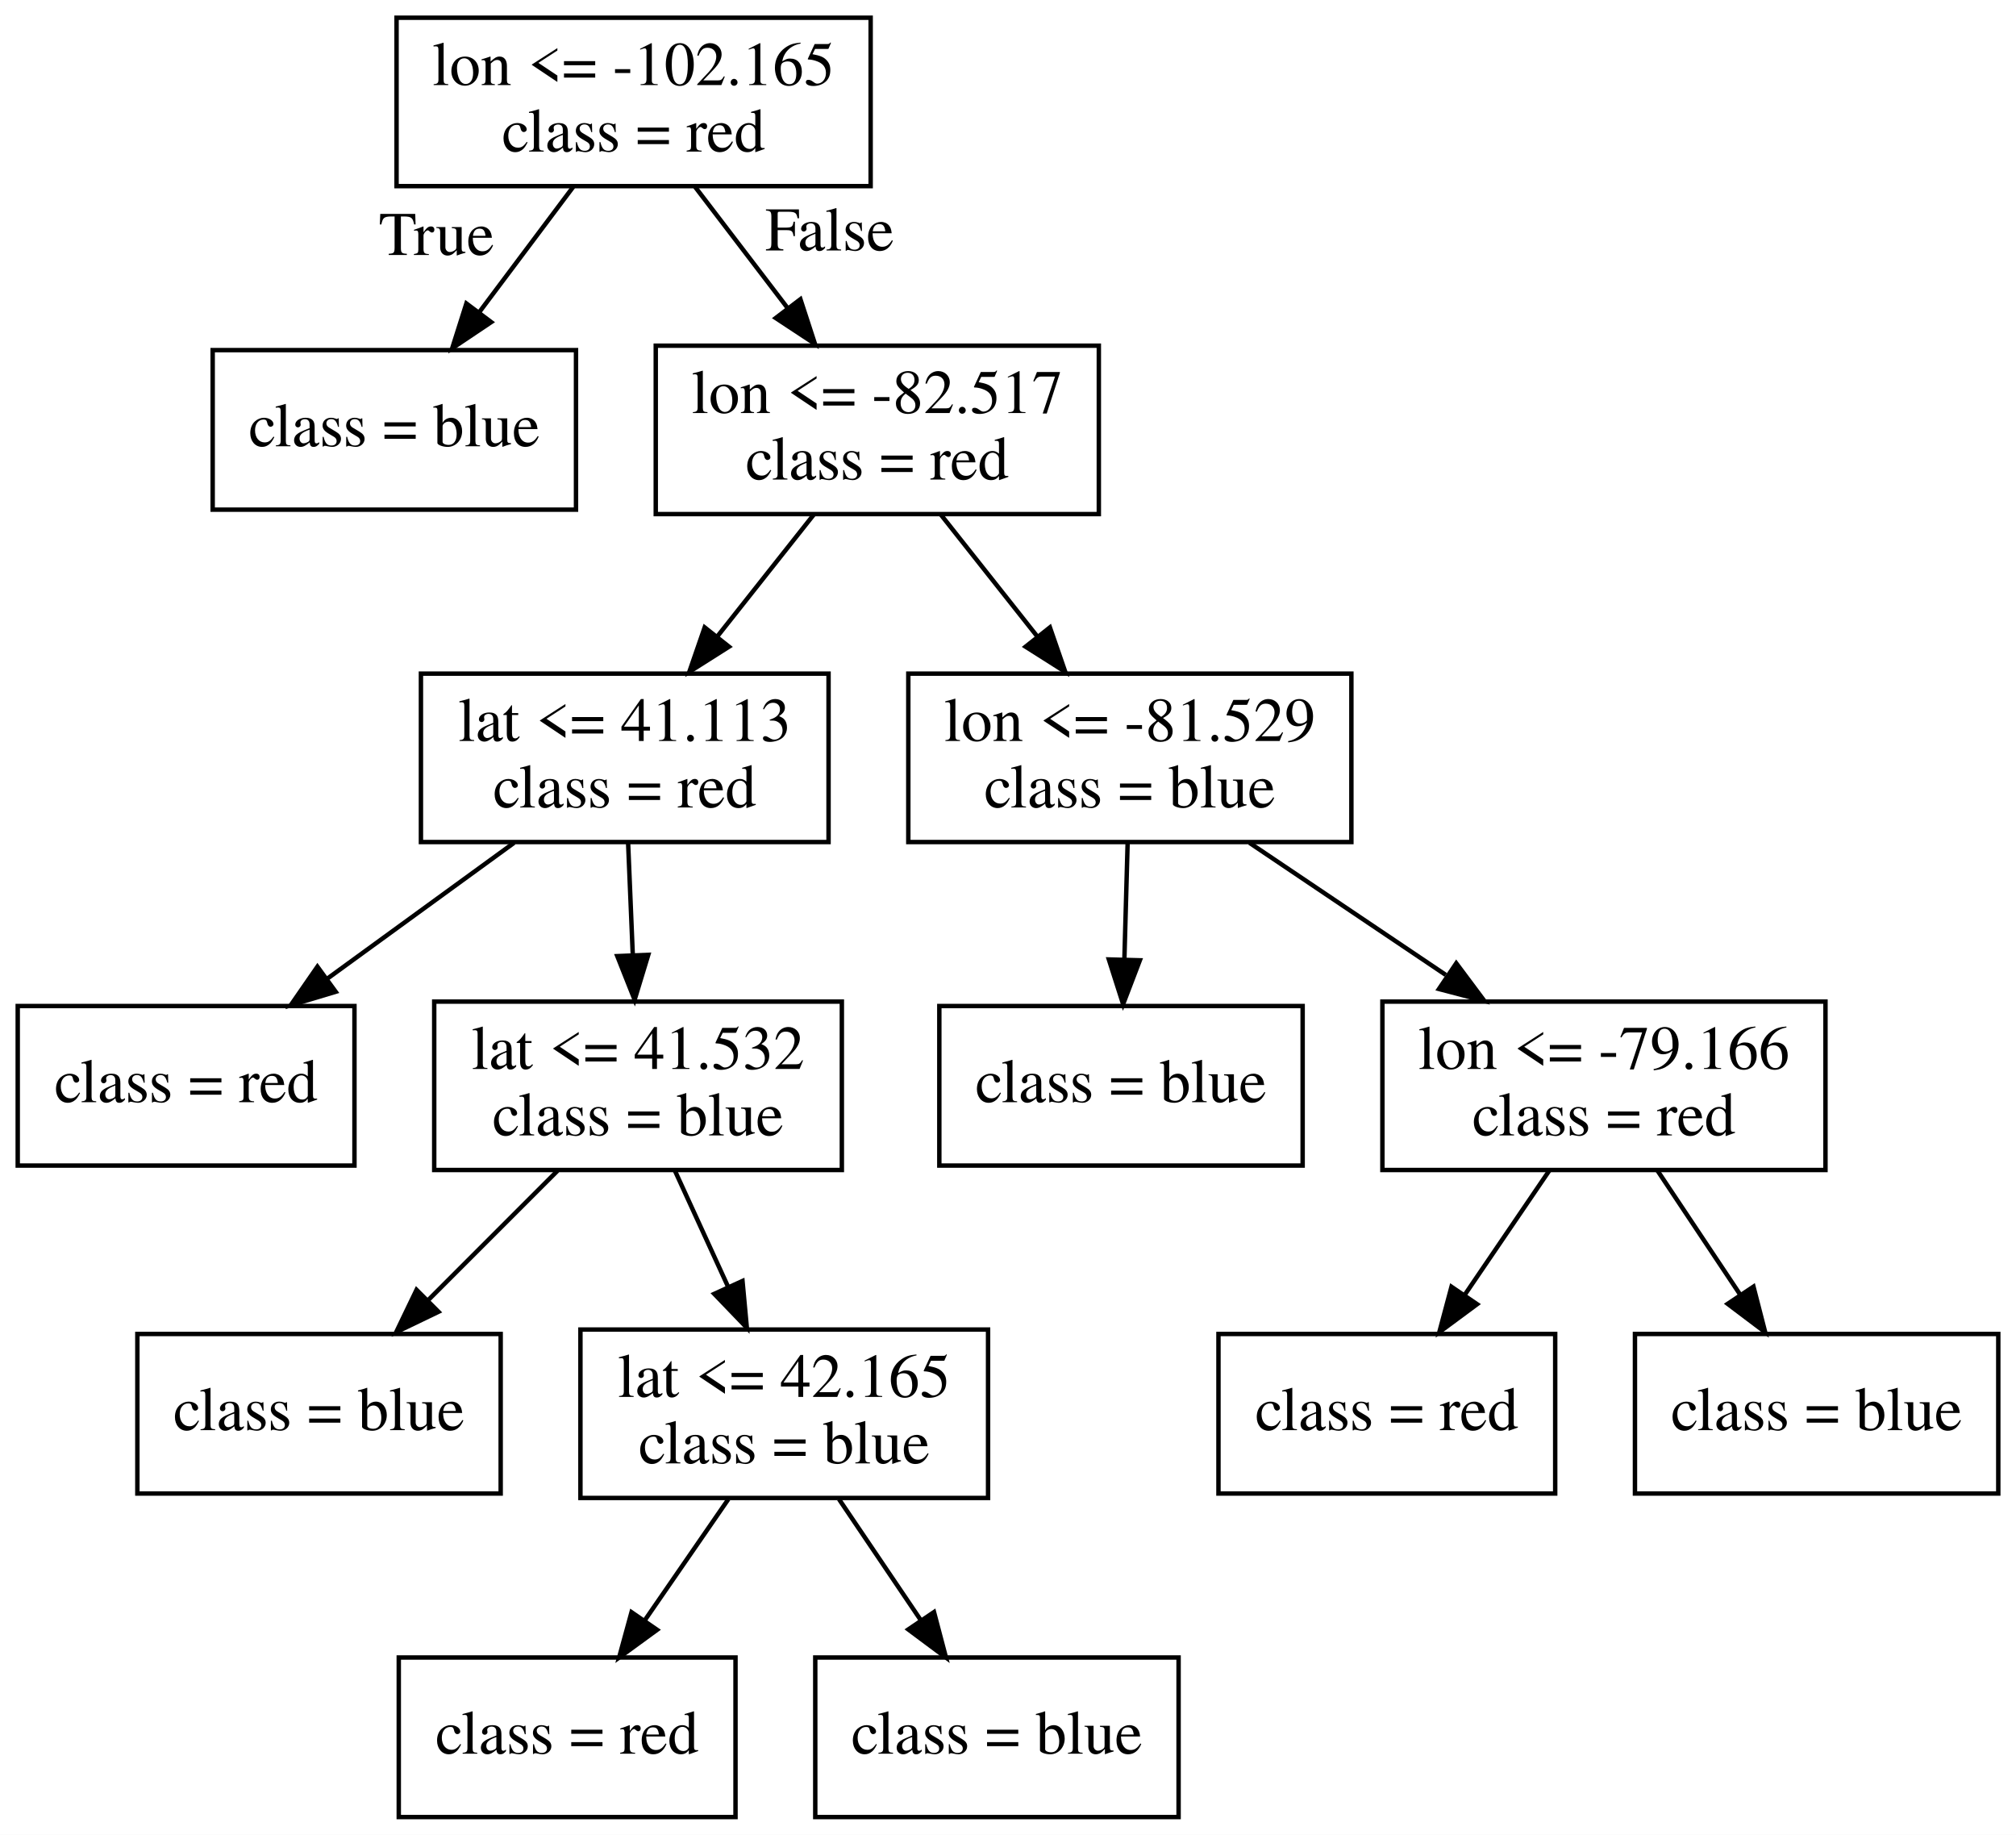
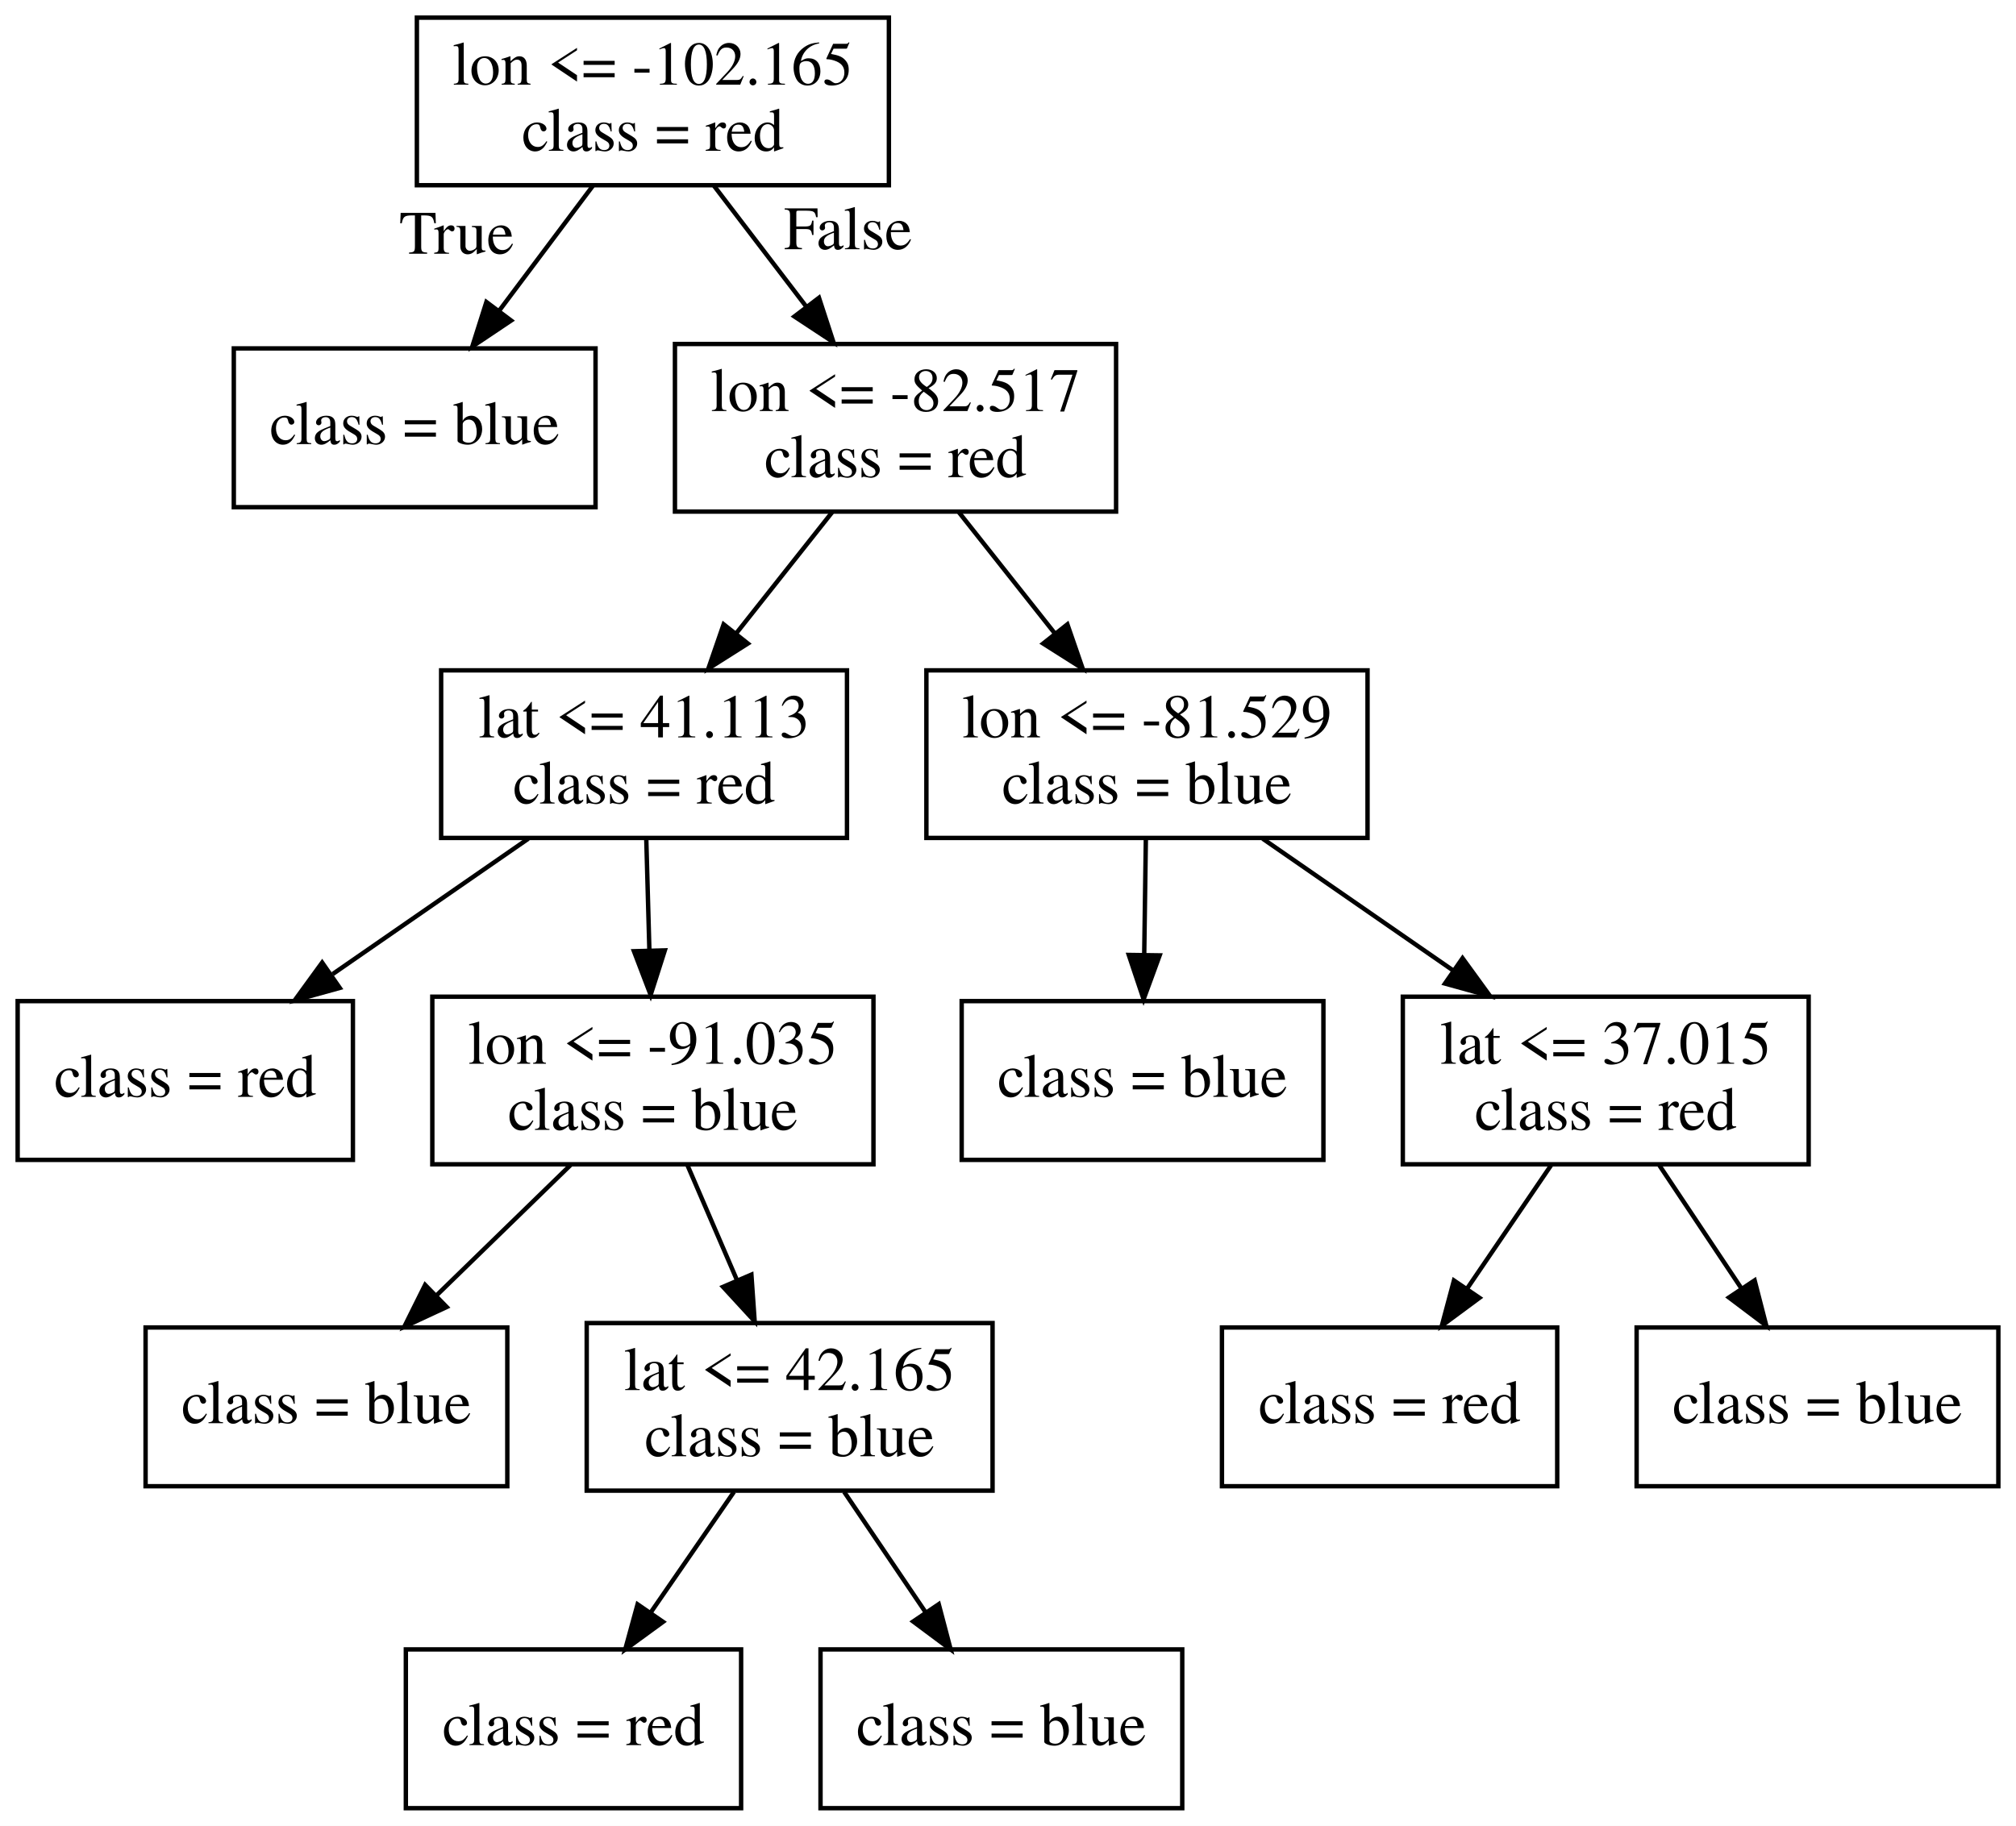
- <svg xmlns="http://www.w3.org/2000/svg" width="455pt" height="414pt" viewBox="0.00 0.00 455.00 414.00">
+ <svg xmlns="http://www.w3.org/2000/svg" width="457pt" height="414pt" viewBox="0.00 0.00 457.00 414.00">
  <g id="graph0" class="graph" transform="scale(1 1) rotate(0) translate(4 410)">
-     <polygon fill="white" stroke="transparent" points="-4,4 -4,-410 451,-410 451,4 -4,4" />
+     <polygon fill="white" stroke="transparent" points="-4,4 -4,-410 453,-410 453,4 -4,4" />
    <g id="node1" class="node">
-       <polygon fill="none" stroke="black" points="192.5,-406 85.5,-406 85.5,-368 192.5,-368 192.5,-406" />
-       <text text-anchor="middle" x="139" y="-390.8" font-family="Times,serif" font-size="14.00">lon &lt;= -102.165</text>
-       <text text-anchor="middle" x="139" y="-375.8" font-family="Times,serif" font-size="14.00">class = red</text>
+       <polygon fill="none" stroke="black" points="197.5,-406 90.5,-406 90.5,-368 197.5,-368 197.5,-406" />
+       <text text-anchor="middle" x="144" y="-390.8" font-family="Times,serif" font-size="14.00">lon &lt;= -102.165</text>
+       <text text-anchor="middle" x="144" y="-375.8" font-family="Times,serif" font-size="14.00">class = red</text>
    </g>
    <g id="node2" class="node">
-       <polygon fill="none" stroke="black" points="126,-331 44,-331 44,-295 126,-295 126,-331" />
-       <text text-anchor="middle" x="85" y="-309.3" font-family="Times,serif" font-size="14.00">class = blue</text>
+       <polygon fill="none" stroke="black" points="131,-331 49,-331 49,-295 131,-295 131,-331" />
+       <text text-anchor="middle" x="90" y="-309.3" font-family="Times,serif" font-size="14.00">class = blue</text>
    </g>
    <g id="edge1" class="edge">
-       <path fill="none" stroke="black" d="M125.37,-367.83C118.96,-359.28 111.21,-348.94 104.21,-339.62" />
-       <polygon fill="black" stroke="black" points="106.86,-337.32 98.06,-331.42 101.26,-341.52 106.86,-337.32" />
-       <text text-anchor="middle" x="94.53" y="-352.47" font-family="Times,serif" font-size="14.00">True</text>
+       <path fill="none" stroke="black" d="M130.37,-367.83C123.96,-359.28 116.21,-348.94 109.21,-339.62" />
+       <polygon fill="black" stroke="black" points="111.86,-337.32 103.06,-331.42 106.26,-341.52 111.86,-337.32" />
+       <text text-anchor="middle" x="99.53" y="-352.47" font-family="Times,serif" font-size="14.00">True</text>
    </g>
    <g id="node3" class="node">
-       <polygon fill="none" stroke="black" points="244,-332 144,-332 144,-294 244,-294 244,-332" />
-       <text text-anchor="middle" x="194" y="-316.8" font-family="Times,serif" font-size="14.00">lon &lt;= -82.517</text>
-       <text text-anchor="middle" x="194" y="-301.8" font-family="Times,serif" font-size="14.00">class = red</text>
+       <polygon fill="none" stroke="black" points="249,-332 149,-332 149,-294 249,-294 249,-332" />
+       <text text-anchor="middle" x="199" y="-316.8" font-family="Times,serif" font-size="14.00">lon &lt;= -82.517</text>
+       <text text-anchor="middle" x="199" y="-301.8" font-family="Times,serif" font-size="14.00">class = red</text>
    </g>
    <g id="edge2" class="edge">
-       <path fill="none" stroke="black" d="M152.88,-367.83C159.21,-359.54 166.84,-349.56 173.79,-340.45" />
-       <polygon fill="black" stroke="black" points="176.65,-342.48 179.93,-332.41 171.08,-338.24 176.65,-342.48" />
-       <text text-anchor="middle" x="183.25" y="-353.49" font-family="Times,serif" font-size="14.00">False</text>
+       <path fill="none" stroke="black" d="M157.88,-367.83C164.21,-359.54 171.84,-349.56 178.79,-340.45" />
+       <polygon fill="black" stroke="black" points="181.65,-342.48 184.93,-332.41 176.08,-338.24 181.65,-342.48" />
+       <text text-anchor="middle" x="188.25" y="-353.49" font-family="Times,serif" font-size="14.00">False</text>
    </g>
    <g id="node4" class="node">
-       <polygon fill="none" stroke="black" points="183,-258 91,-258 91,-220 183,-220 183,-258" />
-       <text text-anchor="middle" x="137" y="-242.8" font-family="Times,serif" font-size="14.00">lat &lt;= 41.113</text>
-       <text text-anchor="middle" x="137" y="-227.8" font-family="Times,serif" font-size="14.00">class = red</text>
+       <polygon fill="none" stroke="black" points="188,-258 96,-258 96,-220 188,-220 188,-258" />
+       <text text-anchor="middle" x="142" y="-242.8" font-family="Times,serif" font-size="14.00">lat &lt;= 41.113</text>
+       <text text-anchor="middle" x="142" y="-227.8" font-family="Times,serif" font-size="14.00">class = red</text>
    </g>
    <g id="edge3" class="edge">
-       <path fill="none" stroke="black" d="M179.62,-293.83C173.05,-285.54 165.15,-275.56 157.94,-266.45" />
-       <polygon fill="black" stroke="black" points="160.53,-264.08 151.58,-258.41 155.04,-268.43 160.53,-264.08" />
+       <path fill="none" stroke="black" d="M184.62,-293.83C178.05,-285.54 170.15,-275.56 162.94,-266.45" />
+       <polygon fill="black" stroke="black" points="165.53,-264.08 156.58,-258.41 160.04,-268.43 165.53,-264.08" />
    </g>
    <g id="node11" class="node">
-       <polygon fill="none" stroke="black" points="301,-258 201,-258 201,-220 301,-220 301,-258" />
-       <text text-anchor="middle" x="251" y="-242.8" font-family="Times,serif" font-size="14.00">lon &lt;= -81.529</text>
-       <text text-anchor="middle" x="251" y="-227.8" font-family="Times,serif" font-size="14.00">class = blue</text>
+       <polygon fill="none" stroke="black" points="306,-258 206,-258 206,-220 306,-220 306,-258" />
+       <text text-anchor="middle" x="256" y="-242.8" font-family="Times,serif" font-size="14.00">lon &lt;= -81.529</text>
+       <text text-anchor="middle" x="256" y="-227.8" font-family="Times,serif" font-size="14.00">class = blue</text>
    </g>
    <g id="edge10" class="edge">
-       <path fill="none" stroke="black" d="M208.38,-293.83C214.95,-285.54 222.85,-275.56 230.06,-266.45" />
-       <polygon fill="black" stroke="black" points="232.96,-268.43 236.42,-258.41 227.47,-264.08 232.96,-268.43" />
+       <path fill="none" stroke="black" d="M213.38,-293.83C219.95,-285.54 227.85,-275.56 235.06,-266.45" />
+       <polygon fill="black" stroke="black" points="237.96,-268.43 241.42,-258.41 232.47,-264.08 237.96,-268.43" />
    </g>
    <g id="node5" class="node">
      <polygon fill="none" stroke="black" points="76,-183 0,-183 0,-147 76,-147 76,-183" />
      <text text-anchor="middle" x="38" y="-161.3" font-family="Times,serif" font-size="14.00">class = red</text>
    </g>
    <g id="edge4" class="edge">
-       <path fill="none" stroke="black" d="M112.02,-219.83C99.21,-210.52 83.47,-199.07 69.81,-189.13" />
-       <polygon fill="black" stroke="black" points="71.76,-186.22 61.61,-183.17 67.64,-191.88 71.76,-186.22" />
+       <path fill="none" stroke="black" d="M115.76,-219.83C102.3,-210.52 85.77,-199.07 71.41,-189.13" />
+       <polygon fill="black" stroke="black" points="73.02,-185.99 62.8,-183.17 69.03,-191.74 73.02,-185.99" />
    </g>
    <g id="node6" class="node">
-       <polygon fill="none" stroke="black" points="186,-184 94,-184 94,-146 186,-146 186,-184" />
-       <text text-anchor="middle" x="140" y="-168.8" font-family="Times,serif" font-size="14.00">lat &lt;= 41.532</text>
-       <text text-anchor="middle" x="140" y="-153.8" font-family="Times,serif" font-size="14.00">class = blue</text>
+       <polygon fill="none" stroke="black" points="194,-184 94,-184 94,-146 194,-146 194,-184" />
+       <text text-anchor="middle" x="144" y="-168.8" font-family="Times,serif" font-size="14.00">lon &lt;= -91.035</text>
+       <text text-anchor="middle" x="144" y="-153.8" font-family="Times,serif" font-size="14.00">class = blue</text>
    </g>
    <g id="edge5" class="edge">
-       <path fill="none" stroke="black" d="M137.76,-219.83C138.08,-212.13 138.46,-202.97 138.82,-194.42" />
-       <polygon fill="black" stroke="black" points="142.31,-194.55 139.23,-184.41 135.32,-194.26 142.31,-194.55" />
+       <path fill="none" stroke="black" d="M142.5,-219.83C142.72,-212.13 142.97,-202.97 143.21,-194.42" />
+       <polygon fill="black" stroke="black" points="146.71,-194.51 143.49,-184.41 139.71,-194.31 146.71,-194.51" />
    </g>
    <g id="node7" class="node">
-       <polygon fill="none" stroke="black" points="109,-109 27,-109 27,-73 109,-73 109,-109" />
-       <text text-anchor="middle" x="68" y="-87.3" font-family="Times,serif" font-size="14.00">class = blue</text>
+       <polygon fill="none" stroke="black" points="111,-109 29,-109 29,-73 111,-73 111,-109" />
+       <text text-anchor="middle" x="70" y="-87.3" font-family="Times,serif" font-size="14.00">class = blue</text>
    </g>
    <g id="edge6" class="edge">
-       <path fill="none" stroke="black" d="M121.83,-145.83C113.02,-137.02 102.31,-126.31 92.76,-116.76" />
-       <polygon fill="black" stroke="black" points="94.96,-114.01 85.42,-109.42 90.01,-118.96 94.96,-114.01" />
+       <path fill="none" stroke="black" d="M125.33,-145.83C116.11,-136.87 104.87,-125.93 94.94,-116.26" />
+       <polygon fill="black" stroke="black" points="97.26,-113.64 87.65,-109.17 92.37,-118.65 97.26,-113.64" />
    </g>
    <g id="node8" class="node">
-       <polygon fill="none" stroke="black" points="219,-110 127,-110 127,-72 219,-72 219,-110" />
-       <text text-anchor="middle" x="173" y="-94.8" font-family="Times,serif" font-size="14.00">lat &lt;= 42.165</text>
-       <text text-anchor="middle" x="173" y="-79.8" font-family="Times,serif" font-size="14.00">class = blue</text>
+       <polygon fill="none" stroke="black" points="221,-110 129,-110 129,-72 221,-72 221,-110" />
+       <text text-anchor="middle" x="175" y="-94.8" font-family="Times,serif" font-size="14.00">lat &lt;= 42.165</text>
+       <text text-anchor="middle" x="175" y="-79.8" font-family="Times,serif" font-size="14.00">class = blue</text>
    </g>
    <g id="edge7" class="edge">
-       <path fill="none" stroke="black" d="M148.33,-145.83C151.97,-137.88 156.33,-128.37 160.36,-119.57" />
-       <polygon fill="black" stroke="black" points="163.58,-120.96 164.56,-110.41 157.21,-118.05 163.58,-120.96" />
+       <path fill="none" stroke="black" d="M151.82,-145.83C155.21,-137.96 159.25,-128.57 163.01,-119.85" />
+       <polygon fill="black" stroke="black" points="166.33,-120.98 167.07,-110.41 159.9,-118.21 166.33,-120.98" />
    </g>
    <g id="node9" class="node">
-       <polygon fill="none" stroke="black" points="162,-36 86,-36 86,0 162,0 162,-36" />
-       <text text-anchor="middle" x="124" y="-14.3" font-family="Times,serif" font-size="14.00">class = red</text>
+       <polygon fill="none" stroke="black" points="164,-36 88,-36 88,0 164,0 164,-36" />
+       <text text-anchor="middle" x="126" y="-14.3" font-family="Times,serif" font-size="14.00">class = red</text>
    </g>
    <g id="edge8" class="edge">
-       <path fill="none" stroke="black" d="M160.38,-71.72C154.62,-63.37 147.71,-53.35 141.46,-44.3" />
-       <polygon fill="black" stroke="black" points="144.3,-42.25 135.73,-36 138.53,-46.22 144.3,-42.25" />
+       <path fill="none" stroke="black" d="M162.38,-71.72C156.62,-63.37 149.71,-53.35 143.46,-44.3" />
+       <polygon fill="black" stroke="black" points="146.3,-42.25 137.73,-36 140.53,-46.22 146.3,-42.25" />
    </g>
    <g id="node10" class="node">
-       <polygon fill="none" stroke="black" points="262,-36 180,-36 180,0 262,0 262,-36" />
-       <text text-anchor="middle" x="221" y="-14.3" font-family="Times,serif" font-size="14.00">class = blue</text>
+       <polygon fill="none" stroke="black" points="264,-36 182,-36 182,0 264,0 264,-36" />
+       <text text-anchor="middle" x="223" y="-14.3" font-family="Times,serif" font-size="14.00">class = blue</text>
    </g>
    <g id="edge9" class="edge">
-       <path fill="none" stroke="black" d="M185.36,-71.72C191,-63.37 197.78,-53.35 203.9,-44.3" />
-       <polygon fill="black" stroke="black" points="206.8,-46.25 209.5,-36 201,-42.33 206.8,-46.25" />
+       <path fill="none" stroke="black" d="M187.36,-71.72C193,-63.37 199.78,-53.35 205.9,-44.3" />
+       <polygon fill="black" stroke="black" points="208.8,-46.25 211.5,-36 203,-42.33 208.8,-46.25" />
    </g>
    <g id="node12" class="node">
-       <polygon fill="none" stroke="black" points="290,-183 208,-183 208,-147 290,-147 290,-183" />
-       <text text-anchor="middle" x="249" y="-161.3" font-family="Times,serif" font-size="14.00">class = blue</text>
+       <polygon fill="none" stroke="black" points="296,-183 214,-183 214,-147 296,-147 296,-183" />
+       <text text-anchor="middle" x="255" y="-161.3" font-family="Times,serif" font-size="14.00">class = blue</text>
    </g>
    <g id="edge11" class="edge">
-       <path fill="none" stroke="black" d="M250.5,-219.83C250.27,-211.89 250.01,-202.41 249.77,-193.63" />
-       <polygon fill="black" stroke="black" points="253.26,-193.32 249.48,-183.42 246.26,-193.51 253.26,-193.32" />
+       <path fill="none" stroke="black" d="M255.75,-219.83C255.64,-211.89 255.51,-202.41 255.38,-193.63" />
+       <polygon fill="black" stroke="black" points="258.88,-193.37 255.24,-183.42 251.88,-193.47 258.88,-193.37" />
    </g>
    <g id="node13" class="node">
-       <polygon fill="none" stroke="black" points="408,-184 308,-184 308,-146 408,-146 408,-184" />
-       <text text-anchor="middle" x="358" y="-168.8" font-family="Times,serif" font-size="14.00">lon &lt;= -79.166</text>
-       <text text-anchor="middle" x="358" y="-153.8" font-family="Times,serif" font-size="14.00">class = red</text>
+       <polygon fill="none" stroke="black" points="406,-184 314,-184 314,-146 406,-146 406,-184" />
+       <text text-anchor="middle" x="360" y="-168.8" font-family="Times,serif" font-size="14.00">lat &lt;= 37.015</text>
+       <text text-anchor="middle" x="360" y="-153.8" font-family="Times,serif" font-size="14.00">class = red</text>
    </g>
    <g id="edge12" class="edge">
-       <path fill="none" stroke="black" d="M278,-219.83C291.43,-210.79 307.85,-199.75 322.3,-190.02" />
-       <polygon fill="black" stroke="black" points="324.67,-192.65 331.01,-184.16 320.76,-186.84 324.67,-192.65" />
+       <path fill="none" stroke="black" d="M282.24,-219.83C295.3,-210.79 311.25,-199.75 325.3,-190.02" />
+       <polygon fill="black" stroke="black" points="327.54,-192.73 333.76,-184.16 323.55,-186.98 327.54,-192.73" />
    </g>
    <g id="node14" class="node">
-       <polygon fill="none" stroke="black" points="347,-109 271,-109 271,-73 347,-73 347,-109" />
-       <text text-anchor="middle" x="309" y="-87.3" font-family="Times,serif" font-size="14.00">class = red</text>
+       <polygon fill="none" stroke="black" points="349,-109 273,-109 273,-73 349,-73 349,-109" />
+       <text text-anchor="middle" x="311" y="-87.3" font-family="Times,serif" font-size="14.00">class = red</text>
    </g>
    <g id="edge13" class="edge">
-       <path fill="none" stroke="black" d="M345.64,-145.83C339.88,-137.37 332.92,-127.15 326.63,-117.9" />
-       <polygon fill="black" stroke="black" points="329.37,-115.72 320.85,-109.42 323.59,-119.65 329.37,-115.72" />
+       <path fill="none" stroke="black" d="M347.64,-145.83C341.88,-137.37 334.92,-127.15 328.63,-117.9" />
+       <polygon fill="black" stroke="black" points="331.37,-115.72 322.85,-109.42 325.59,-119.65 331.37,-115.72" />
    </g>
    <g id="node15" class="node">
-       <polygon fill="none" stroke="black" points="447,-109 365,-109 365,-73 447,-73 447,-109" />
-       <text text-anchor="middle" x="406" y="-87.3" font-family="Times,serif" font-size="14.00">class = blue</text>
+       <polygon fill="none" stroke="black" points="449,-109 367,-109 367,-73 449,-73 449,-109" />
+       <text text-anchor="middle" x="408" y="-87.3" font-family="Times,serif" font-size="14.00">class = blue</text>
    </g>
    <g id="edge14" class="edge">
-       <path fill="none" stroke="black" d="M370.11,-145.83C375.75,-137.37 382.57,-127.15 388.73,-117.9" />
-       <polygon fill="black" stroke="black" points="391.75,-119.68 394.39,-109.42 385.93,-115.8 391.75,-119.68" />
+       <path fill="none" stroke="black" d="M372.11,-145.83C377.75,-137.37 384.57,-127.15 390.73,-117.9" />
+       <polygon fill="black" stroke="black" points="393.75,-119.68 396.39,-109.42 387.93,-115.8 393.75,-119.68" />
    </g>
  </g>
</svg>
